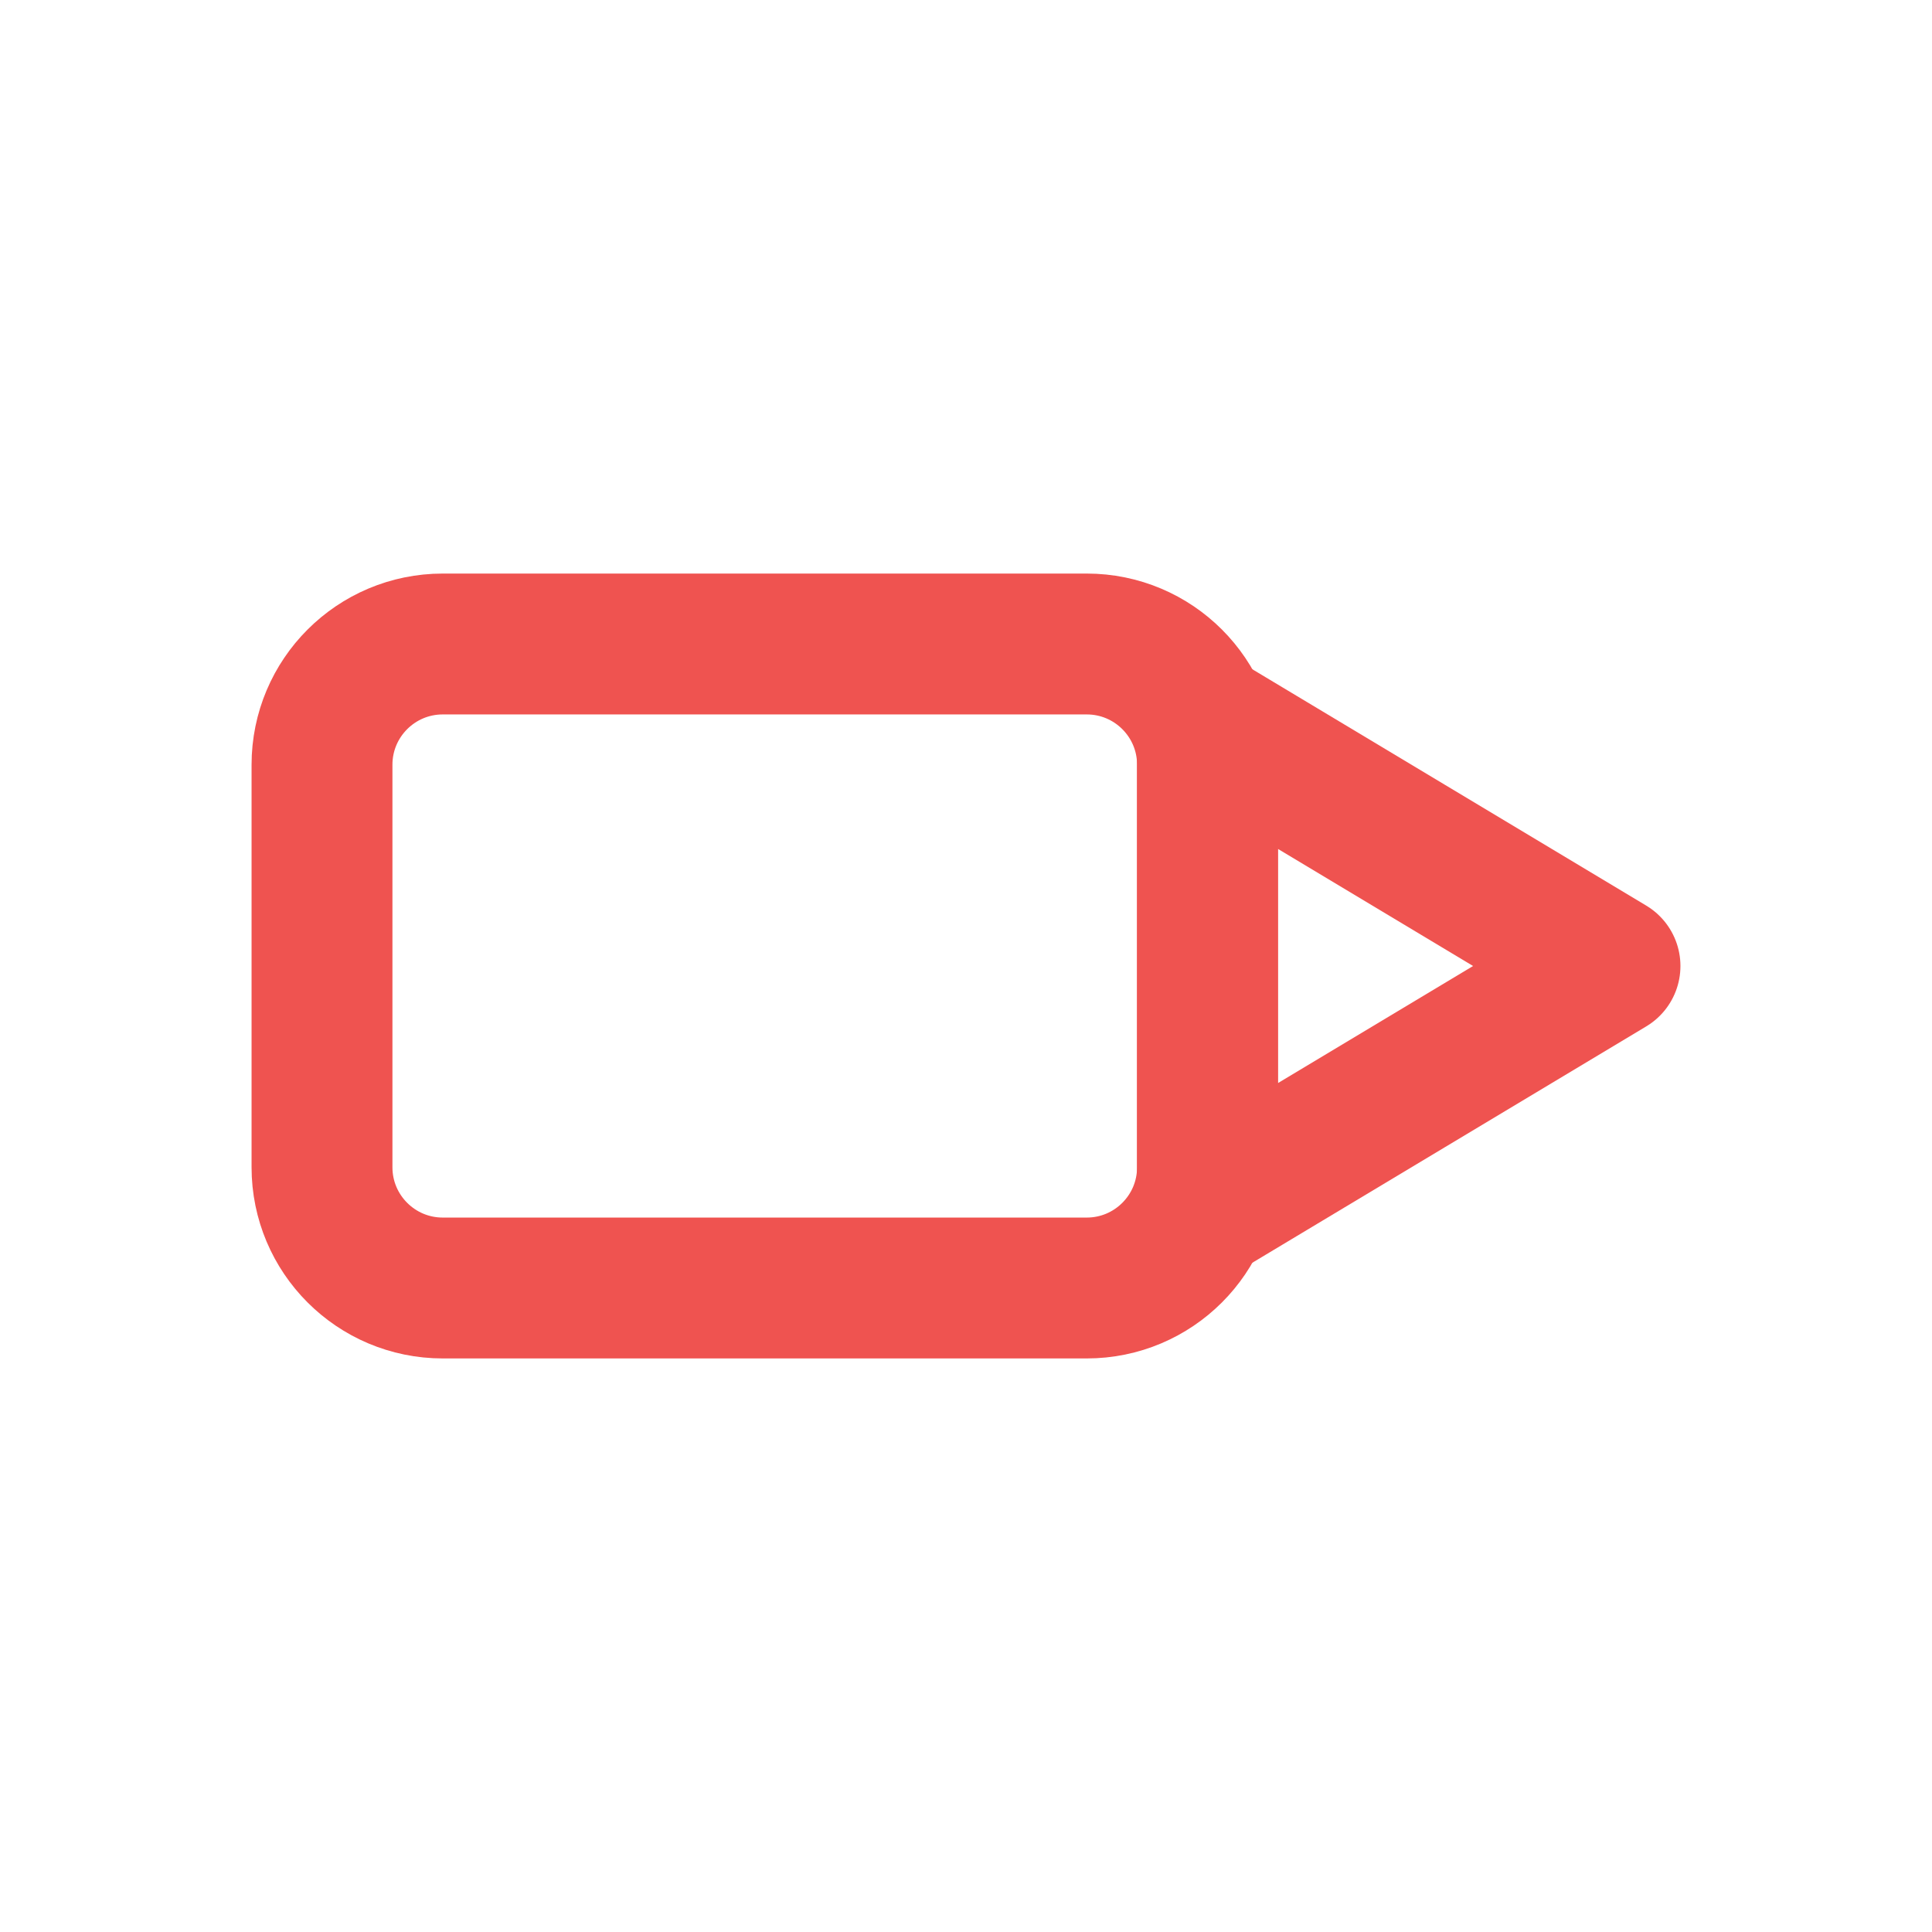
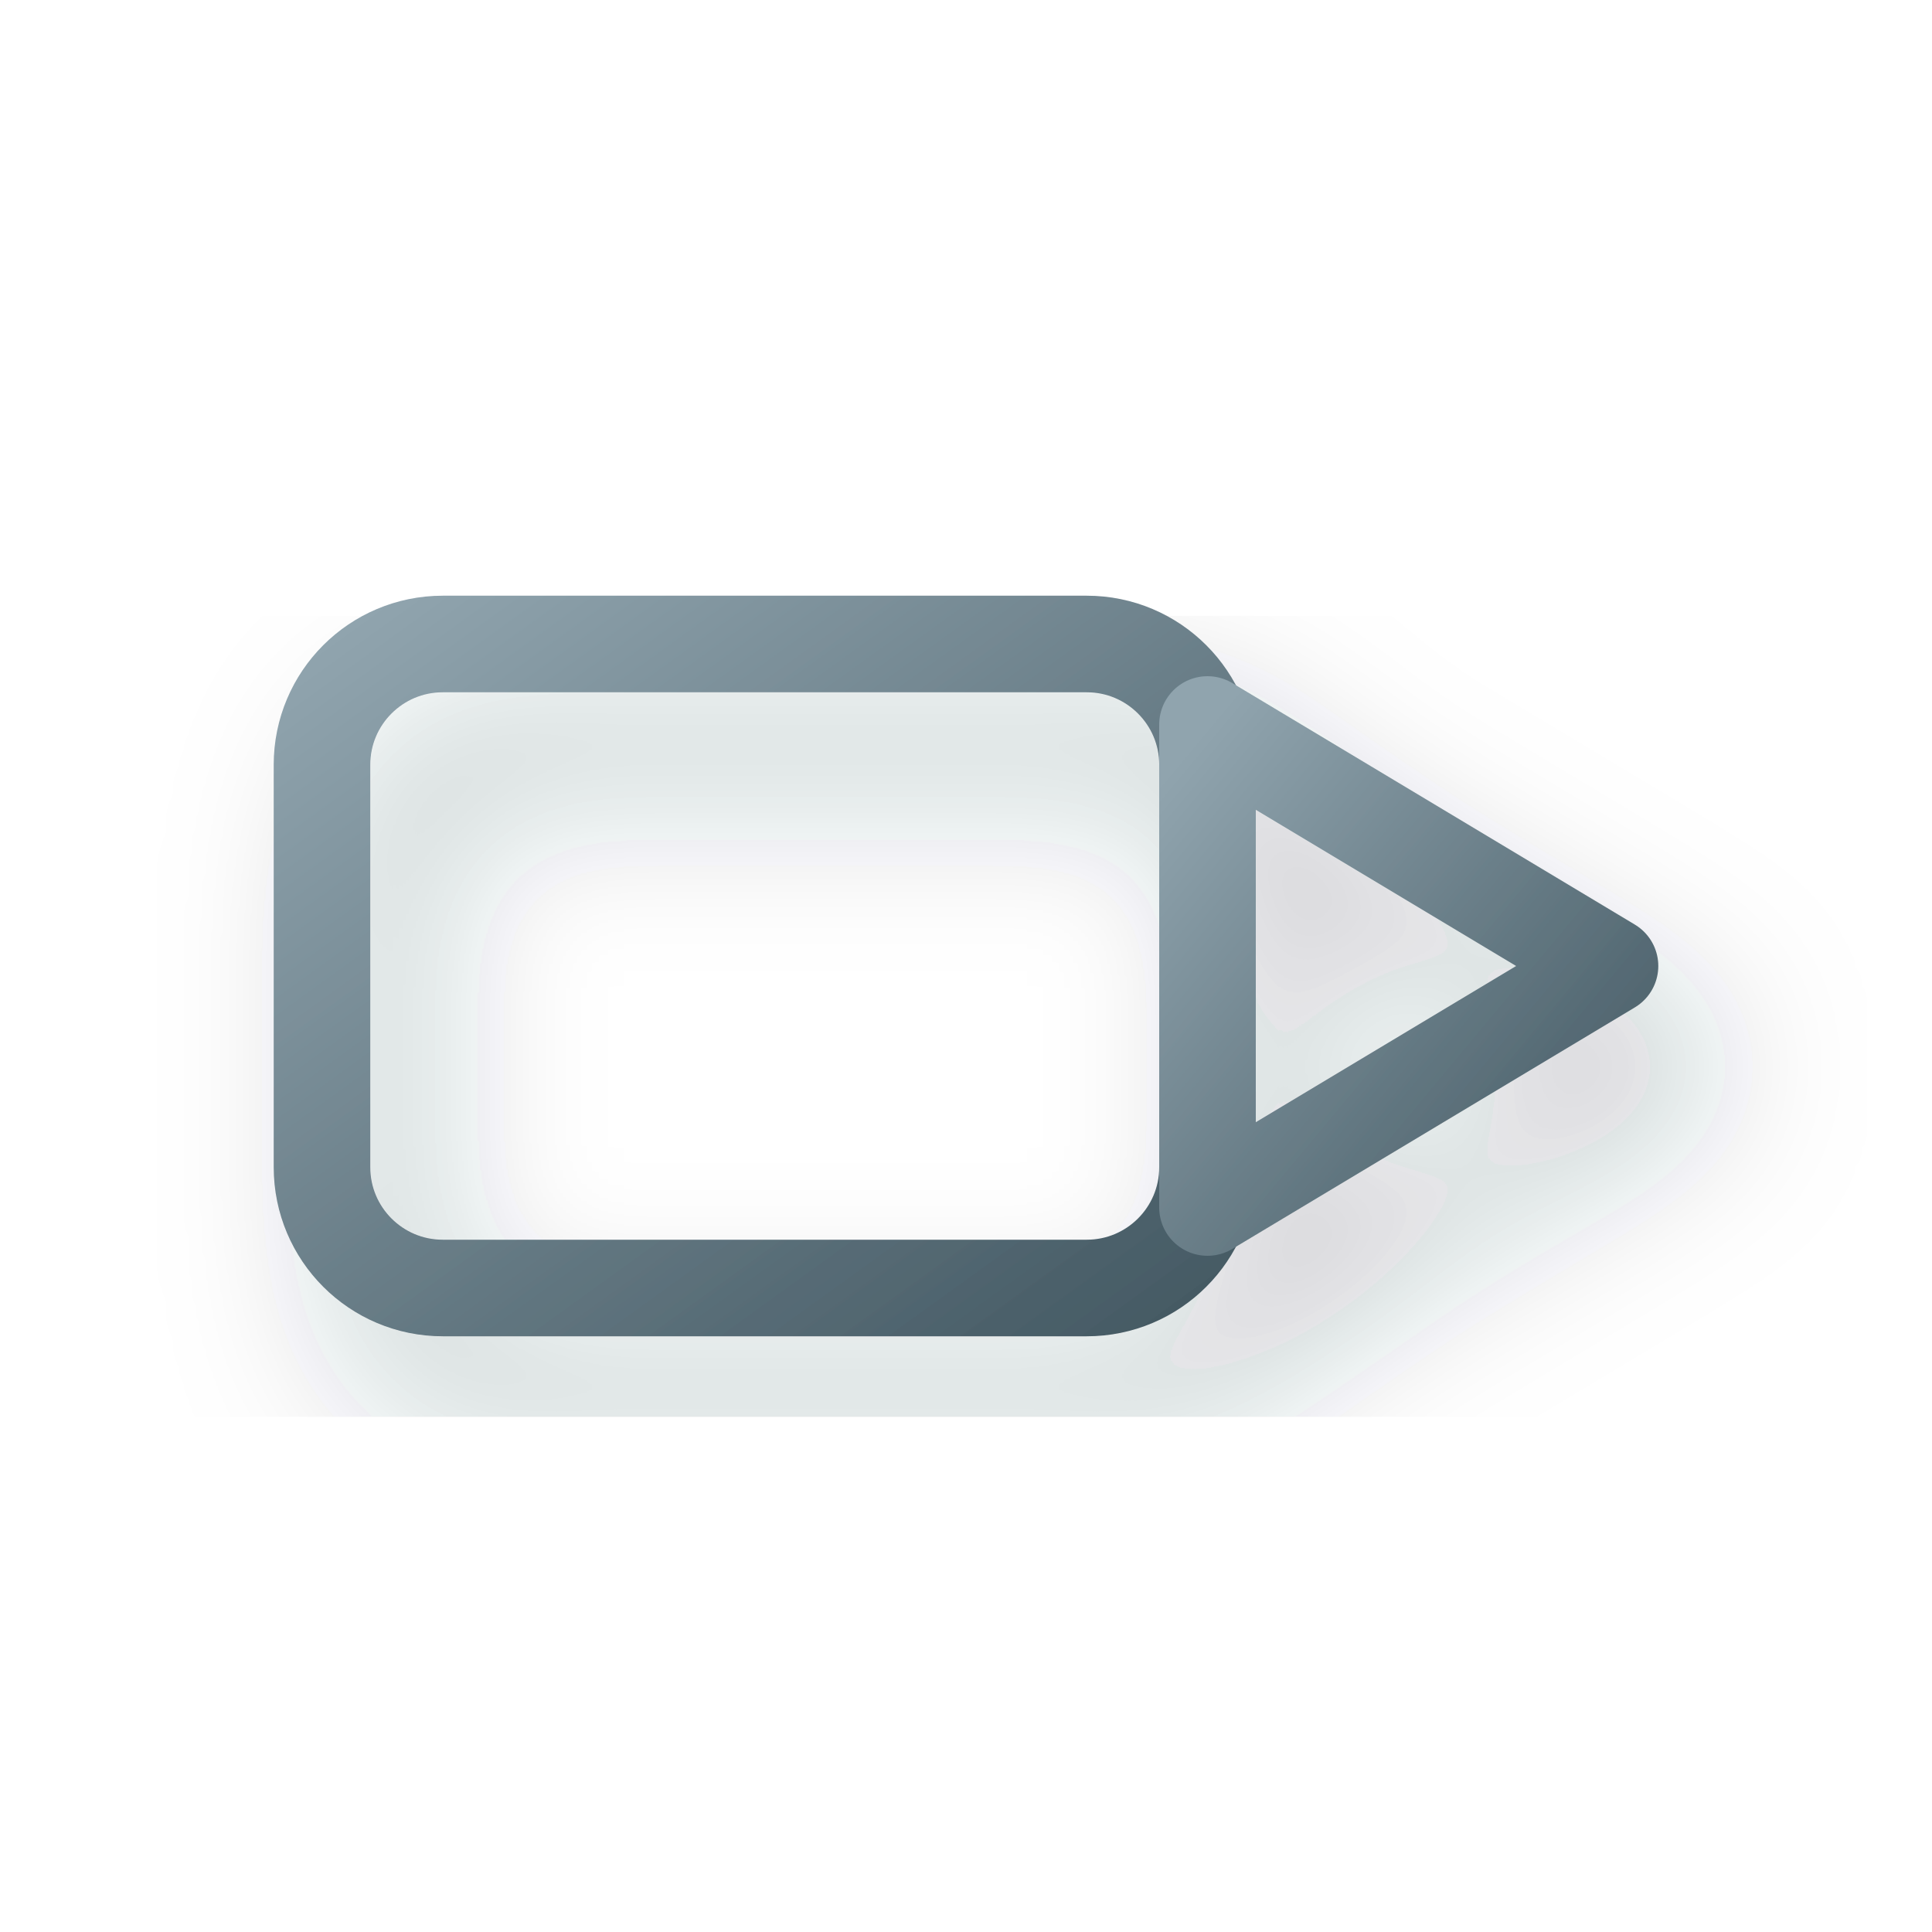
<svg xmlns="http://www.w3.org/2000/svg" viewBox="0 0 48 48">
-   <g fill="none" stroke="#EF5350" stroke-width="3.5" stroke-linecap="round" stroke-linejoin="round">
+   <defs>
+     <linearGradient id="iconGrad" x1="0%" y1="0%" x2="100%" y2="100%">
+       <stop offset="0%" stop-color="#90A4AE" />
+       <stop offset="100%" stop-color="#455A64" />
+     </linearGradient>
+     <filter id="shadow" x="-20%" y="-20%" width="140%" height="140%">
+       <feDropShadow dx="1.5" dy="2.5" stdDeviation="2" flood-color="#263238" flood-opacity="0.25" />
+     </filter>
+   </defs>
+   <g filter="url(#shadow)" fill="none" stroke="url(#iconGrad)" stroke-width="2.4" stroke-linecap="round" stroke-linejoin="round">
    <rect x="8" y="16" width="22" height="16" rx="3" />
    <polygon points="30,18 40,24 30,30" />
  </g>
</svg>
